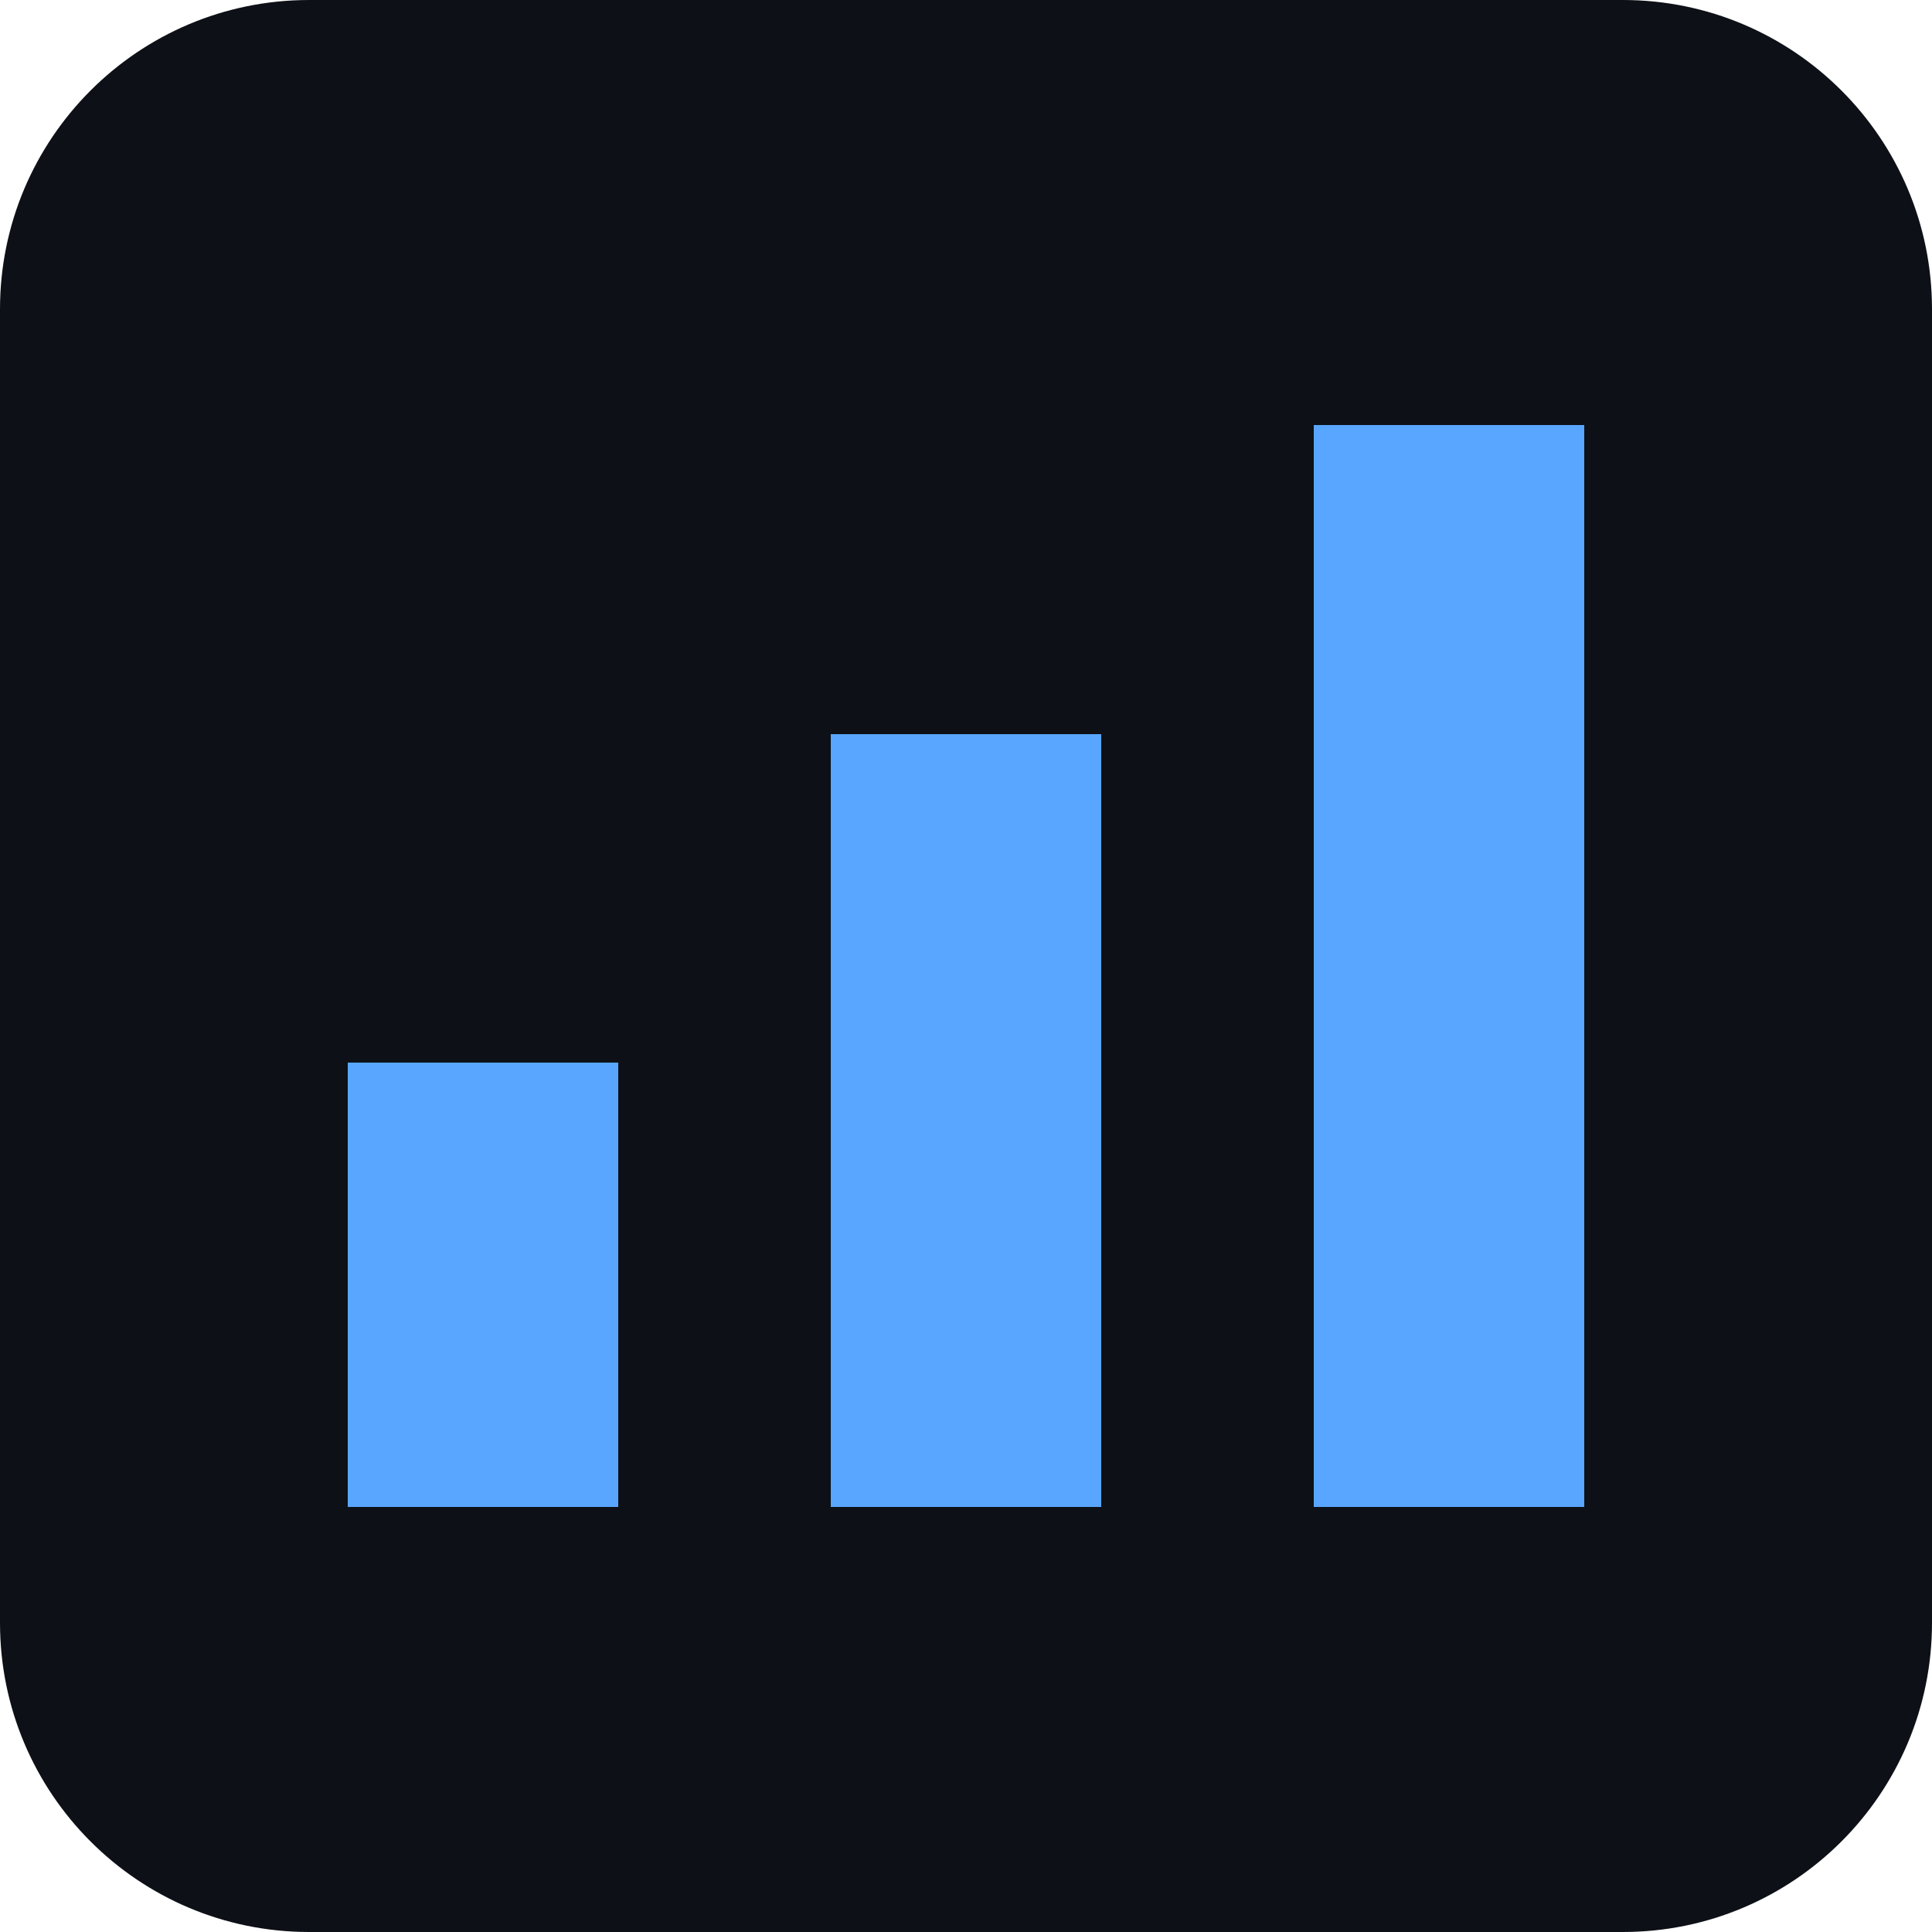
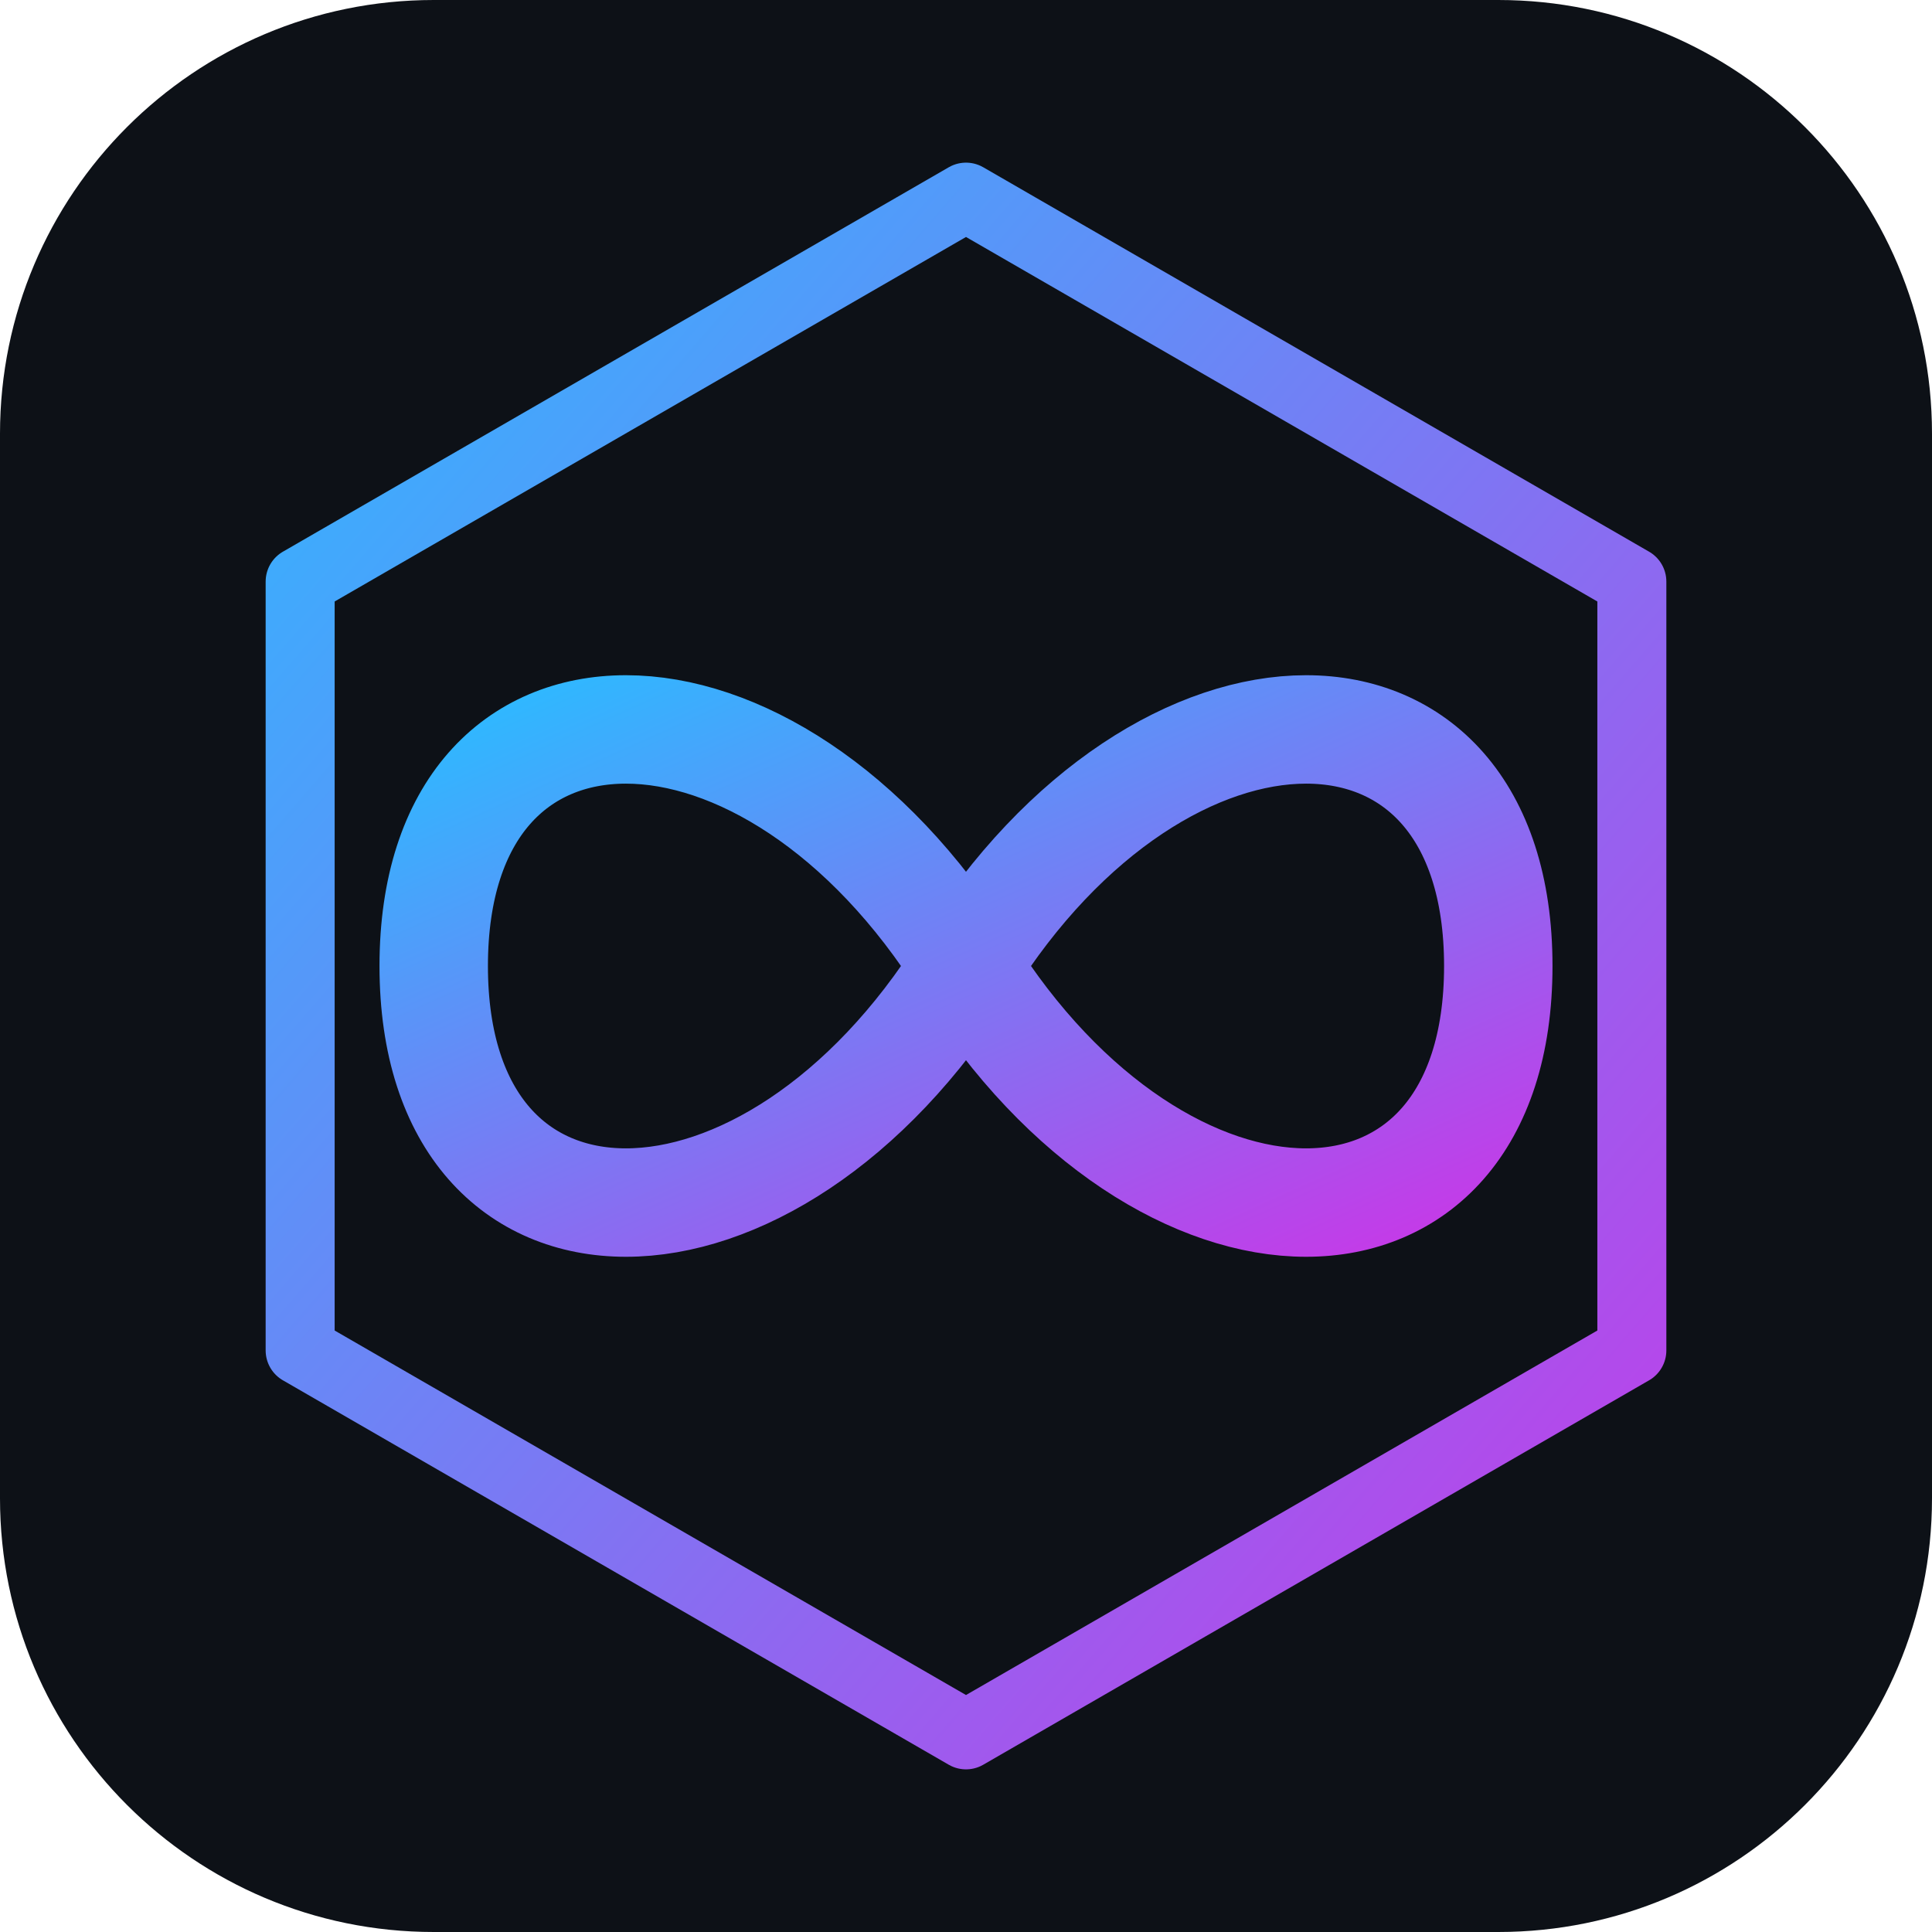
- <svg xmlns="http://www.w3.org/2000/svg" viewBox="0 0 100 100">
-   <rect width="100" height="100" rx="16" fill="#0d1117" />
-   <path d="M18 55H32V78H18zM43 38H57V78H43zM68 22H82V78H68z" fill="#58a6ff" />
+ <svg xmlns="http://www.w3.org/2000/svg" viewBox="0 0 196 196" width="196" height="196">
+   <defs>
+     <linearGradient id="nan" x1="0" y1="0" x2="1" y2="1">
+       <stop offset="0" stop-color="#2FB8FF" />
+       <stop offset="1" stop-color="#C43BE8" />
+     </linearGradient>
+   </defs>
+   <rect x="0" y="0" width="196" height="196" rx="44" fill="#0d1117" />
+   <polygon points="98,20 165.55,59 165.55,137 98,176 30.45,137 30.45,59" fill="none" stroke="url(#nan)" stroke-width="7" stroke-linejoin="round" />
+   <path d="M98,98 C78,66 44,66 44,98 C44,130 78,130 98,98 C118,66 152,66 152,98 C152,130 118,130 98,98 Z" fill="none" stroke="url(#nan)" stroke-width="11" stroke-linecap="round" />
</svg>
